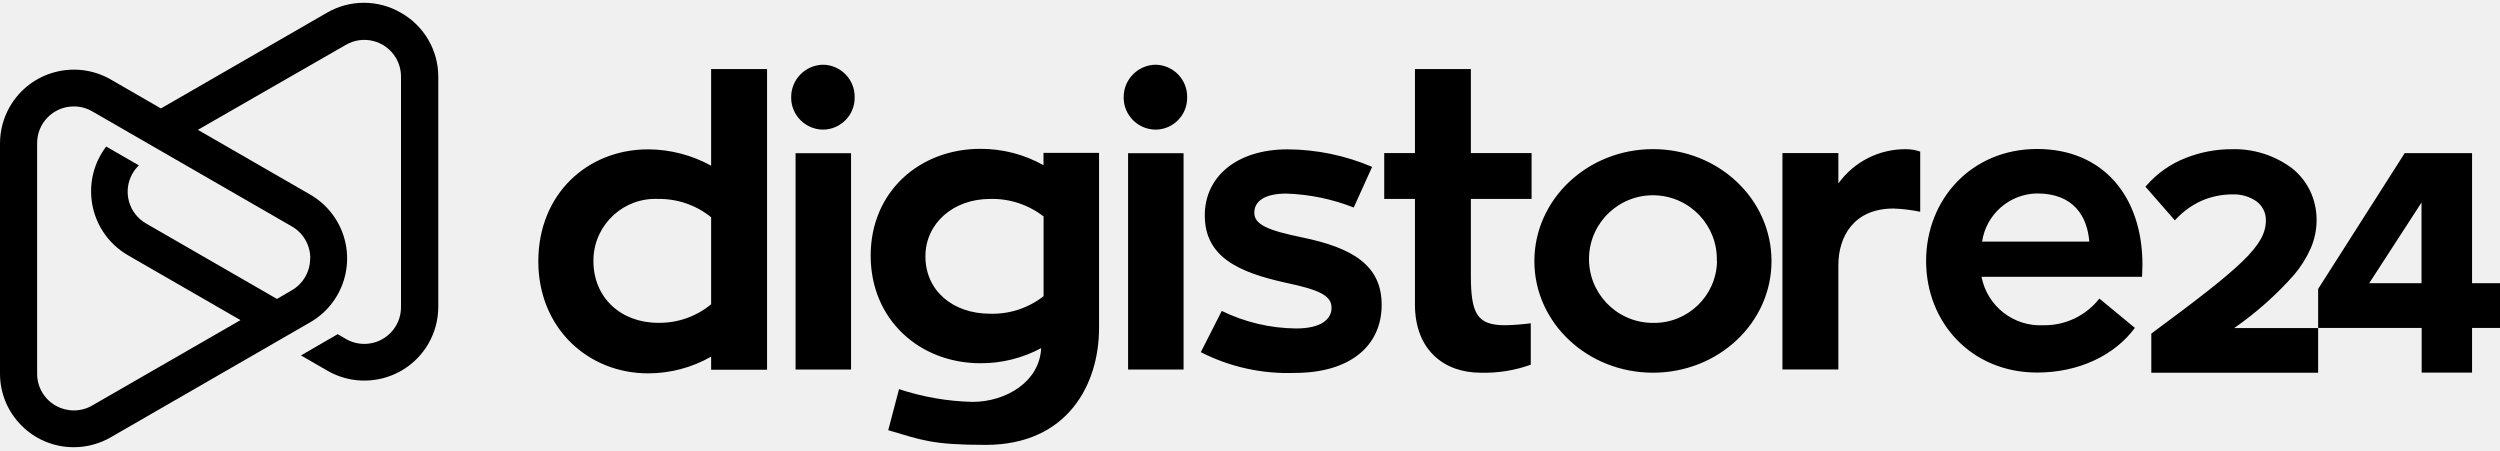
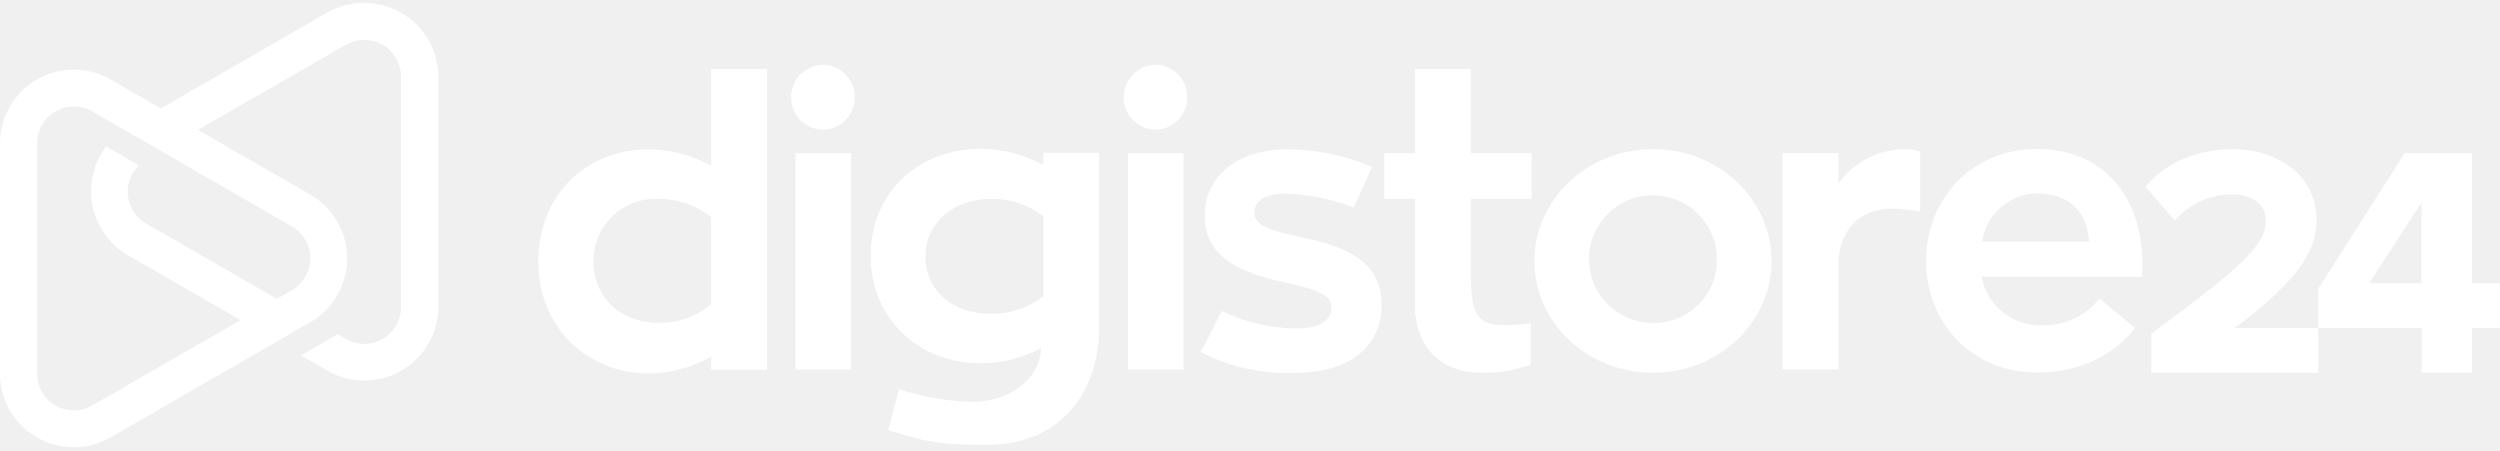
<svg xmlns="http://www.w3.org/2000/svg" width="150" height="27" viewBox="0 0 150 27" fill="none">
-   <path d="M42.668 18.247V13.036C41.769 12.308 40.643 11.918 39.485 11.936C37.434 11.846 35.699 13.432 35.608 15.479C35.606 15.541 35.605 15.602 35.605 15.664C35.605 17.864 37.259 19.369 39.485 19.369C40.647 19.39 41.779 18.993 42.673 18.251L42.668 18.247ZM46.024 4.142V22.186H42.668V21.398C41.516 22.056 40.212 22.401 38.886 22.401C35.27 22.401 32.299 19.677 32.299 15.681C32.299 11.615 35.27 8.961 38.886 8.961C40.209 8.965 41.51 9.303 42.668 9.942V4.142H46.024ZM47.734 22.173V9.19H51.063V22.173H47.734ZM47.47 5.84C47.462 4.773 48.318 3.899 49.388 3.882C50.452 3.901 51.298 4.778 51.279 5.84V5.84C51.296 6.893 50.455 7.76 49.401 7.777C49.397 7.777 49.392 7.777 49.388 7.777C48.324 7.772 47.465 6.907 47.47 5.845V5.84ZM59.405 18.823C60.565 18.858 61.7 18.486 62.615 17.771V12.988C61.699 12.277 60.565 11.906 59.405 11.936C57.178 11.936 55.525 13.419 55.525 15.377C55.521 17.437 57.169 18.823 59.4 18.823H59.405ZM65.943 9.19V19.686C65.943 23.035 64.074 26.693 59.14 26.693C55.931 26.693 55.309 26.406 53.294 25.812L53.942 23.348C55.365 23.82 56.852 24.078 58.351 24.113C60.339 24.113 62.377 22.917 62.469 20.888C61.35 21.489 60.098 21.801 58.827 21.794C55.185 21.794 52.24 19.189 52.24 15.338C52.24 11.487 55.185 8.93 58.827 8.93C60.152 8.926 61.455 9.264 62.61 9.912V9.172H65.939L65.943 9.19ZM67.685 22.173V9.19H71.014V22.173H67.685ZM67.42 5.84C67.413 4.773 68.269 3.899 69.338 3.882C70.402 3.901 71.249 4.778 71.23 5.84L71.229 5.84C71.249 6.89 70.412 7.757 69.361 7.777C69.353 7.777 69.345 7.777 69.338 7.777C68.274 7.772 67.415 6.907 67.42 5.845V5.84ZM73.306 18.656C74.695 19.334 76.218 19.694 77.763 19.708C79.298 19.708 79.893 19.136 79.893 18.467C79.893 17.728 79.153 17.389 77.137 16.962C74.333 16.341 72.287 15.43 72.287 12.922C72.287 10.581 74.228 8.961 77.248 8.961C78.994 8.969 80.721 9.327 82.327 10.012L81.225 12.451C79.933 11.943 78.564 11.66 77.177 11.615C75.907 11.615 75.259 12.055 75.259 12.763C75.259 13.472 76.049 13.815 78.134 14.246C81.154 14.867 82.9 15.919 82.9 18.286C82.9 20.751 81.009 22.375 77.68 22.375C75.727 22.447 73.789 22.018 72.049 21.13L73.306 18.656ZM88.252 11.936V16.526C88.252 18.845 88.636 19.514 90.311 19.514C90.825 19.503 91.337 19.464 91.846 19.396V21.882C90.879 22.23 89.854 22.393 88.826 22.362C86.647 22.362 84.897 20.997 84.897 18.273V11.936H83.054V9.185H84.897V4.142H88.252V9.185H91.895V11.936H88.252ZM103.009 15.668C103.078 13.554 101.416 11.786 99.299 11.718C97.181 11.65 95.409 13.308 95.342 15.422C95.274 17.535 96.935 19.303 99.052 19.372C99.094 19.373 99.136 19.374 99.178 19.374C101.264 19.411 102.985 17.752 103.022 15.669V15.668H103.009ZM106.29 15.668C106.29 19.374 103.102 22.362 99.178 22.362C95.254 22.362 92.062 19.374 92.062 15.668C92.062 11.963 95.249 8.948 99.178 8.948C103.106 8.948 106.29 11.936 106.29 15.668ZM110.302 11.007C111.247 9.693 112.777 8.924 114.398 8.952C114.676 8.955 114.951 9.004 115.213 9.097V12.706C114.685 12.596 114.148 12.531 113.608 12.512C111.214 12.512 110.302 14.212 110.302 15.906V22.168H106.946V9.185H110.302V11.003V11.007ZM118.917 14.497H125.358C125.239 13.014 124.45 11.606 122.219 11.606C120.561 11.637 119.168 12.86 118.926 14.497H118.917ZM118.895 16.623C119.239 18.375 120.821 19.607 122.607 19.515C123.915 19.536 125.158 18.943 125.962 17.913L128.092 19.673C126.893 21.297 124.763 22.353 122.224 22.353C118.295 22.353 115.566 19.365 115.566 15.659C115.566 11.954 118.295 8.939 122.224 8.939C126.223 8.939 128.546 11.83 128.546 15.87C128.546 16.135 128.524 16.398 128.524 16.61H118.895V16.623ZM134.062 19.677V19.682H139.088V22.366H129.079V20.016L129.132 19.977C134.498 16.011 135.953 14.726 135.953 13.221C135.962 12.759 135.738 12.323 135.358 12.059C134.951 11.789 134.471 11.65 133.982 11.663C133.322 11.657 132.668 11.792 132.064 12.059C131.508 12.315 131.007 12.675 130.587 13.12L130.49 13.221L128.726 11.201L128.801 11.118C129.44 10.39 130.245 9.827 131.147 9.476C132.024 9.129 132.959 8.951 133.903 8.952C135.194 8.915 136.461 9.312 137.501 10.079C137.961 10.44 138.335 10.9 138.594 11.425C138.864 11.985 139.001 12.6 138.995 13.221C138.993 13.795 138.875 14.363 138.647 14.889C138.388 15.476 138.045 16.021 137.628 16.509C136.569 17.702 135.372 18.765 134.062 19.677ZM142.152 16.993H145.291V12.151L142.152 16.993ZM148.324 16.993H150V19.677H148.324V22.357H145.3V19.677H139.088V17.336L144.282 9.189H148.324V16.993Z" fill="black" />
-   <path d="M21.808 0.167C21.051 0.171 20.294 0.37 19.617 0.764L9.656 6.506L6.654 4.774C4.533 3.55 1.821 4.274 0.595 6.391C0.204 7.066 -0.001 7.832 3.19172e-06 8.612V22.399V22.43C0.007 24.855 1.975 26.824 4.409 26.833H4.433C5.214 26.832 5.979 26.624 6.654 26.233L16.613 20.491L18.608 19.339L18.82 19.211C20.869 17.873 21.444 15.13 20.104 13.083C19.723 12.502 19.211 12.018 18.608 11.672L11.872 7.79L20.731 2.703C21.775 2.081 23.126 2.423 23.749 3.466C23.957 3.815 24.065 4.214 24.06 4.62V18.407C24.076 19.621 23.103 20.618 21.887 20.634C21.48 20.639 21.08 20.532 20.731 20.324L20.26 20.051L18.058 21.326L19.643 22.241C21.764 23.464 24.475 22.74 25.702 20.623C26.091 19.95 26.297 19.185 26.297 18.407V4.602C26.298 3.012 25.44 1.544 24.051 0.764C23.373 0.37 22.617 0.171 21.859 0.167H21.808ZM2.538 23.553C2.33 23.204 2.222 22.805 2.228 22.399V8.612C2.212 7.398 3.185 6.401 4.4 6.386C4.808 6.38 5.208 6.487 5.557 6.695L17.516 13.588C18.201 13.983 18.622 14.715 18.617 15.505H18.608C18.611 16.297 18.188 17.029 17.499 17.422L16.618 17.936L8.771 13.413C7.715 12.812 7.346 11.47 7.948 10.415C8.052 10.233 8.181 10.067 8.331 9.922L6.372 8.792C4.886 10.745 5.267 13.531 7.223 15.014C7.373 15.127 7.53 15.232 7.693 15.325L14.43 19.207L5.557 24.316C5.204 24.526 4.815 24.626 4.431 24.626C3.681 24.626 2.95 24.243 2.538 23.553Z" fill="black" />
+   <path d="M42.668 18.247V13.036C41.769 12.308 40.643 11.918 39.485 11.936C37.434 11.846 35.699 13.432 35.608 15.479C35.606 15.541 35.605 15.602 35.605 15.664C35.605 17.864 37.259 19.369 39.485 19.369C40.647 19.39 41.779 18.993 42.673 18.251L42.668 18.247ZM46.024 4.142V22.186H42.668V21.398C41.516 22.056 40.212 22.401 38.886 22.401C35.27 22.401 32.299 19.677 32.299 15.681C32.299 11.615 35.27 8.961 38.886 8.961C40.209 8.965 41.51 9.303 42.668 9.942V4.142H46.024ZM47.734 22.173V9.19H51.063V22.173H47.734ZM47.47 5.84C47.462 4.773 48.318 3.899 49.388 3.882C50.452 3.901 51.298 4.778 51.279 5.84V5.84C51.296 6.893 50.455 7.76 49.401 7.777C49.397 7.777 49.392 7.777 49.388 7.777C48.324 7.772 47.465 6.907 47.47 5.845V5.84ZM59.405 18.823C60.565 18.858 61.7 18.486 62.615 17.771V12.988C61.699 12.277 60.565 11.906 59.405 11.936C57.178 11.936 55.525 13.419 55.525 15.377C55.521 17.437 57.169 18.823 59.4 18.823H59.405ZM65.943 9.19V19.686C65.943 23.035 64.074 26.693 59.14 26.693C55.931 26.693 55.309 26.406 53.294 25.812L53.942 23.348C55.365 23.82 56.852 24.078 58.351 24.113C60.339 24.113 62.377 22.917 62.469 20.888C61.35 21.489 60.098 21.801 58.827 21.794C55.185 21.794 52.24 19.189 52.24 15.338C52.24 11.487 55.185 8.93 58.827 8.93C60.152 8.926 61.455 9.264 62.61 9.912V9.172H65.939L65.943 9.19ZM67.685 22.173V9.19H71.014V22.173H67.685ZM67.42 5.84C67.413 4.773 68.269 3.899 69.338 3.882C70.402 3.901 71.249 4.778 71.23 5.84L71.229 5.84C71.249 6.89 70.412 7.757 69.361 7.777C69.353 7.777 69.345 7.777 69.338 7.777C68.274 7.772 67.415 6.907 67.42 5.845V5.84ZM73.306 18.656C74.695 19.334 76.218 19.694 77.763 19.708C79.298 19.708 79.893 19.136 79.893 18.467C79.893 17.728 79.153 17.389 77.137 16.962C74.333 16.341 72.287 15.43 72.287 12.922C72.287 10.581 74.228 8.961 77.248 8.961C78.994 8.969 80.721 9.327 82.327 10.012L81.225 12.451C79.933 11.943 78.564 11.66 77.177 11.615C75.907 11.615 75.259 12.055 75.259 12.763C75.259 13.472 76.049 13.815 78.134 14.246C81.154 14.867 82.9 15.919 82.9 18.286C82.9 20.751 81.009 22.375 77.68 22.375C75.727 22.447 73.789 22.018 72.049 21.13L73.306 18.656ZM88.252 11.936V16.526C88.252 18.845 88.636 19.514 90.311 19.514C90.825 19.503 91.337 19.464 91.846 19.396V21.882C90.879 22.23 89.854 22.393 88.826 22.362C86.647 22.362 84.897 20.997 84.897 18.273V11.936H83.054V9.185H84.897V4.142H88.252V9.185H91.895V11.936H88.252ZM103.009 15.668C103.078 13.554 101.416 11.786 99.299 11.718C97.181 11.65 95.409 13.308 95.342 15.422C95.274 17.535 96.935 19.303 99.052 19.372C99.094 19.373 99.136 19.374 99.178 19.374C101.264 19.411 102.985 17.752 103.022 15.669V15.668H103.009ZM106.29 15.668C106.29 19.374 103.102 22.362 99.178 22.362C95.254 22.362 92.062 19.374 92.062 15.668C92.062 11.963 95.249 8.948 99.178 8.948C103.106 8.948 106.29 11.936 106.29 15.668ZM110.302 11.007C111.247 9.693 112.777 8.924 114.398 8.952C114.676 8.955 114.951 9.004 115.213 9.097V12.706C114.685 12.596 114.148 12.531 113.608 12.512C111.214 12.512 110.302 14.212 110.302 15.906V22.168H106.946V9.185H110.302V11.003V11.007ZM118.917 14.497H125.358C125.239 13.014 124.45 11.606 122.219 11.606C120.561 11.637 119.168 12.86 118.926 14.497H118.917ZM118.895 16.623C119.239 18.375 120.821 19.607 122.607 19.515C123.915 19.536 125.158 18.943 125.962 17.913L128.092 19.673C126.893 21.297 124.763 22.353 122.224 22.353C118.295 22.353 115.566 19.365 115.566 15.659C115.566 11.954 118.295 8.939 122.224 8.939C126.223 8.939 128.546 11.83 128.546 15.87C128.546 16.135 128.524 16.398 128.524 16.61H118.895V16.623ZM134.062 19.677V19.682H139.088V22.366H129.079V20.016L129.132 19.977C134.498 16.011 135.953 14.726 135.953 13.221C135.962 12.759 135.738 12.323 135.358 12.059C134.951 11.789 134.471 11.65 133.982 11.663C133.322 11.657 132.668 11.792 132.064 12.059C131.508 12.315 131.007 12.675 130.587 13.12L130.49 13.221L128.726 11.201L128.801 11.118C129.44 10.39 130.245 9.827 131.147 9.476C132.024 9.129 132.959 8.951 133.903 8.952C135.194 8.915 136.461 9.312 137.501 10.079C137.961 10.44 138.335 10.9 138.594 11.425C138.864 11.985 139.001 12.6 138.995 13.221C138.993 13.795 138.875 14.363 138.647 14.889C138.388 15.476 138.045 16.021 137.628 16.509C136.569 17.702 135.372 18.765 134.062 19.677ZM142.152 16.993H145.291V12.151L142.152 16.993ZM148.324 16.993H150V19.677H148.324V22.357H145.3V19.677H139.088V17.336L144.282 9.189H148.324V16.993Z" fill="#ffffff" />
+   <path d="M21.808 0.167C21.051 0.171 20.294 0.37 19.617 0.764L9.656 6.506L6.654 4.774C4.533 3.55 1.821 4.274 0.595 6.391C0.204 7.066 -0.001 7.832 3.19172e-06 8.612V22.399V22.43C0.007 24.855 1.975 26.824 4.409 26.833H4.433C5.214 26.832 5.979 26.624 6.654 26.233L16.613 20.491L18.608 19.339L18.82 19.211C20.869 17.873 21.444 15.13 20.104 13.083C19.723 12.502 19.211 12.018 18.608 11.672L11.872 7.79L20.731 2.703C21.775 2.081 23.126 2.423 23.749 3.466C23.957 3.815 24.065 4.214 24.06 4.62V18.407C24.076 19.621 23.103 20.618 21.887 20.634C21.48 20.639 21.08 20.532 20.731 20.324L20.26 20.051L18.058 21.326L19.643 22.241C21.764 23.464 24.475 22.74 25.702 20.623C26.091 19.95 26.297 19.185 26.297 18.407V4.602C26.298 3.012 25.44 1.544 24.051 0.764C23.373 0.37 22.617 0.171 21.859 0.167H21.808ZM2.538 23.553C2.33 23.204 2.222 22.805 2.228 22.399V8.612C2.212 7.398 3.185 6.401 4.4 6.386C4.808 6.38 5.208 6.487 5.557 6.695L17.516 13.588C18.201 13.983 18.622 14.715 18.617 15.505H18.608C18.611 16.297 18.188 17.029 17.499 17.422L16.618 17.936L8.771 13.413C7.715 12.812 7.346 11.47 7.948 10.415C8.052 10.233 8.181 10.067 8.331 9.922L6.372 8.792C4.886 10.745 5.267 13.531 7.223 15.014C7.373 15.127 7.53 15.232 7.693 15.325L14.43 19.207L5.557 24.316C5.204 24.526 4.815 24.626 4.431 24.626C3.681 24.626 2.95 24.243 2.538 23.553Z" fill="#ffffff" />
</svg>
